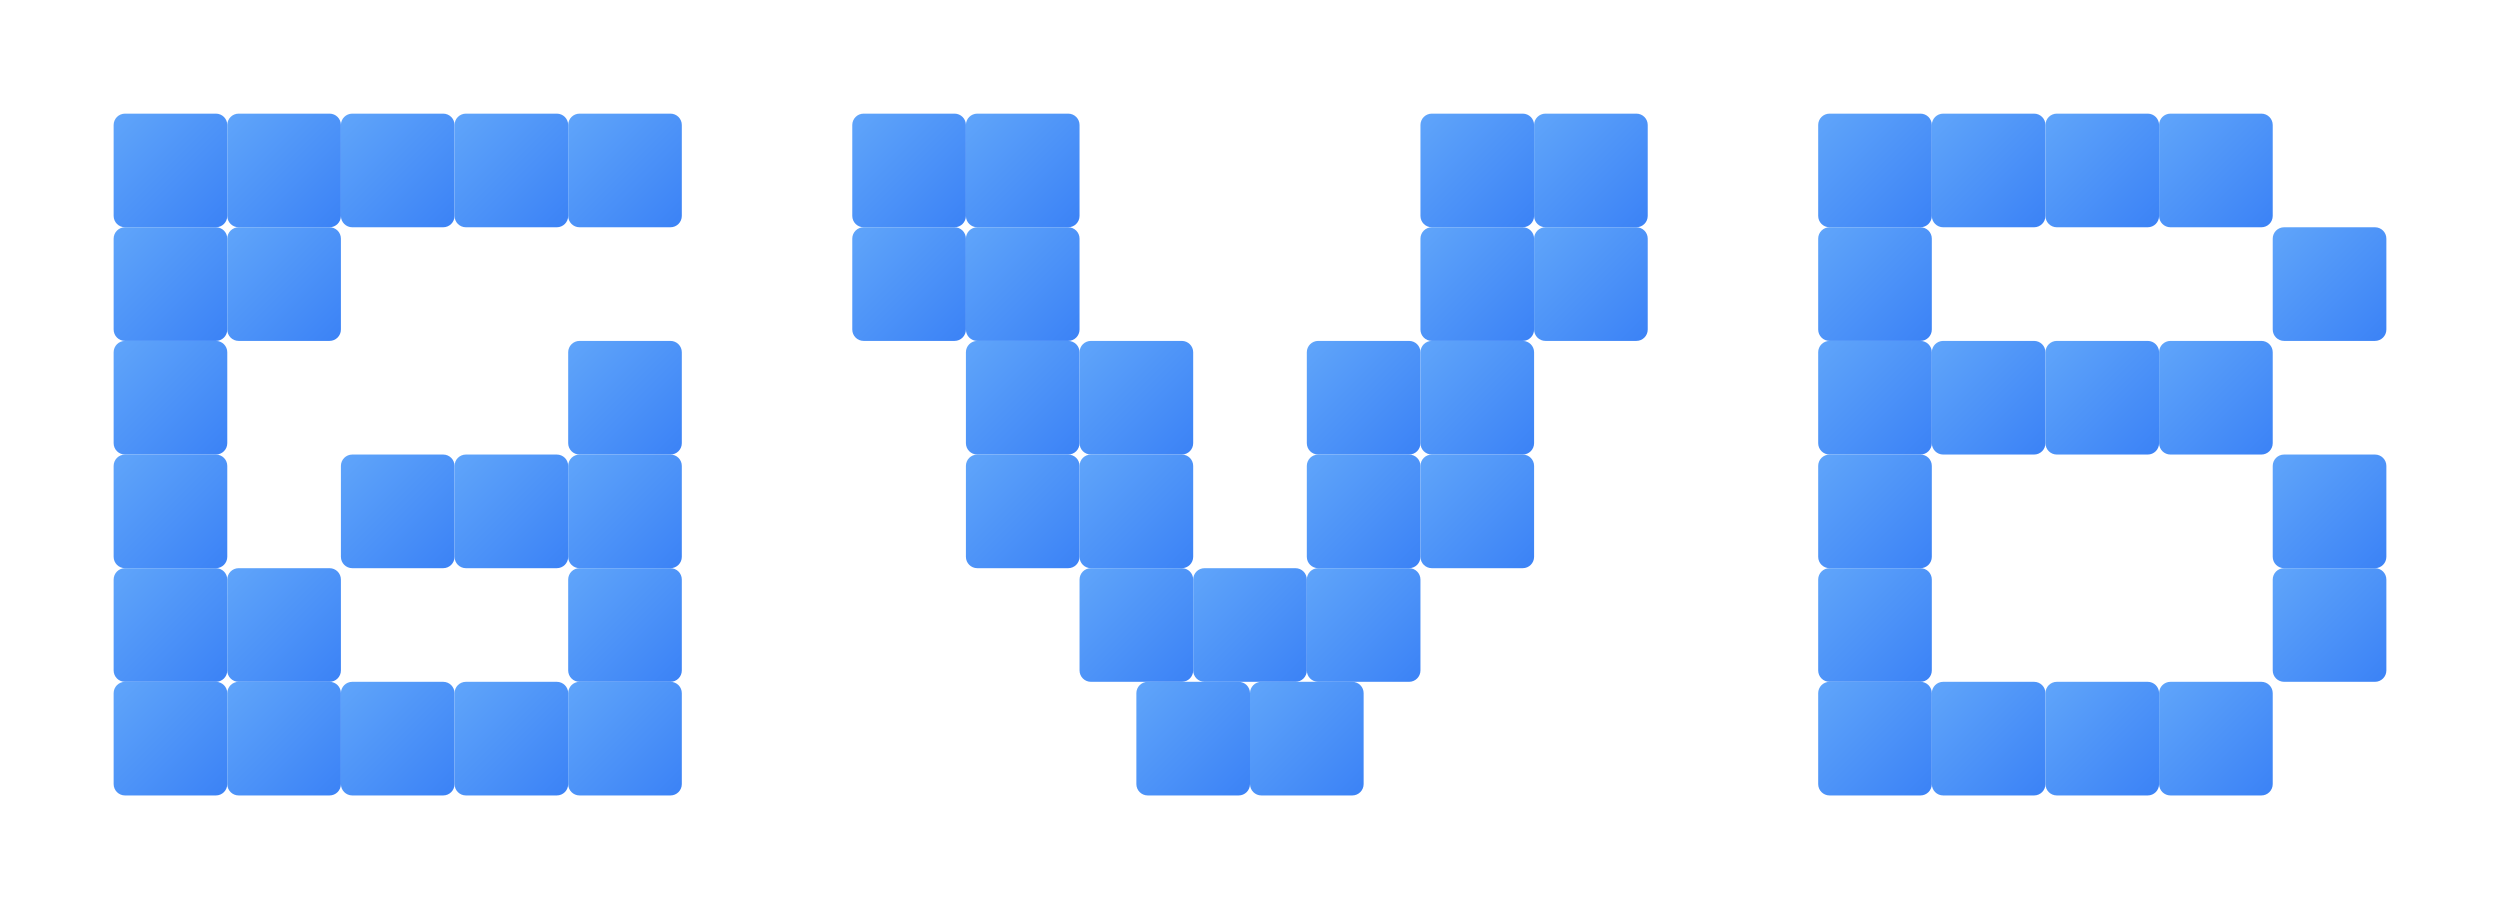
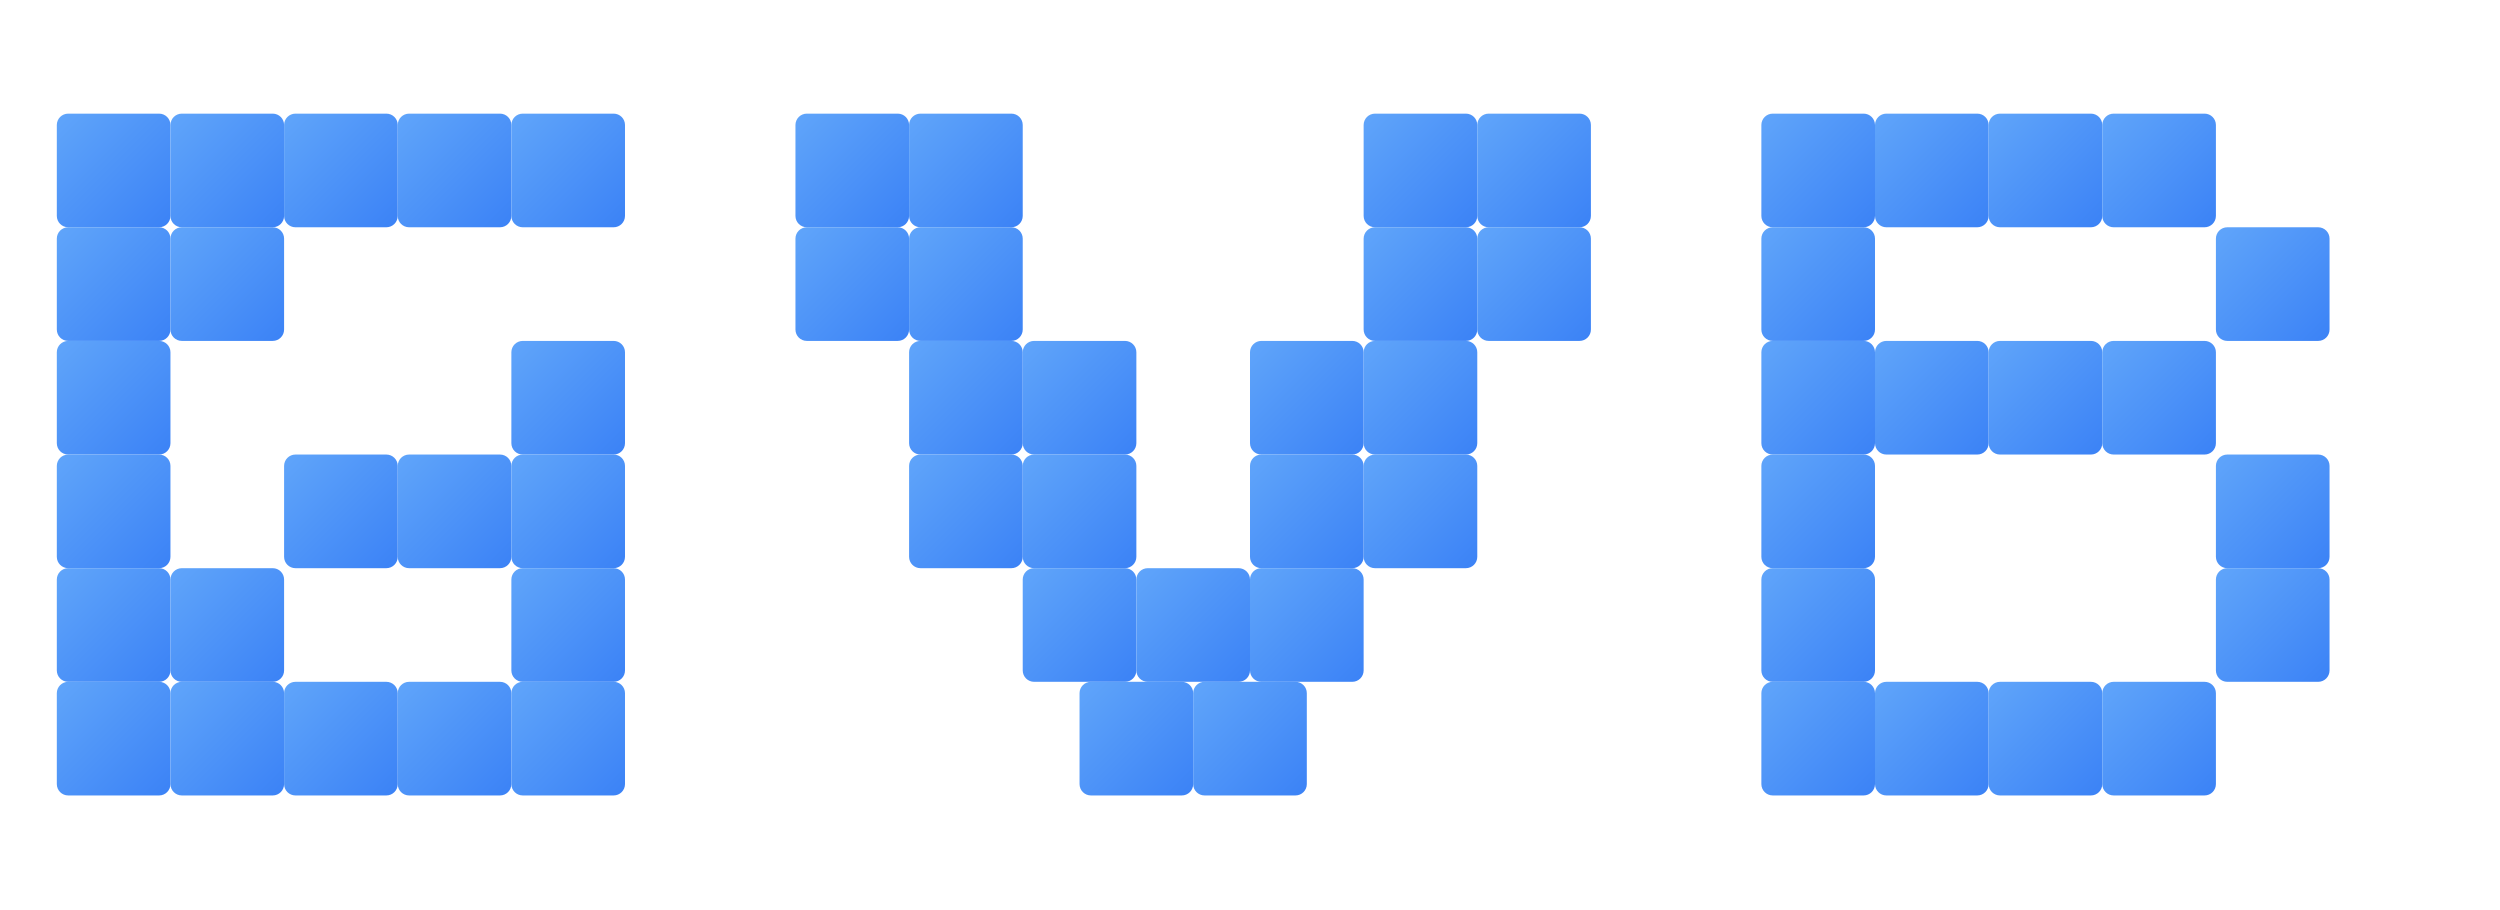
<svg xmlns="http://www.w3.org/2000/svg" viewBox="0 0 440 160" width="440" height="160">
  <defs>
    <linearGradient id="blue" x1="0%" y1="0%" x2="100%" y2="100%">
      <stop offset="0%" style="stop-color:#60a5fa" />
      <stop offset="100%" style="stop-color:#3b82f6" />
    </linearGradient>
  </defs>
  <g fill="url(#blue)">
-     <rect x="20" y="20" width="20" height="20" rx="2" />
-     <rect x="40" y="20" width="20" height="20" rx="2" />
-     <rect x="60" y="20" width="20" height="20" rx="2" />
-     <rect x="80" y="20" width="20" height="20" rx="2" />
-     <rect x="100" y="20" width="20" height="20" rx="2" />
-     <rect x="20" y="40" width="20" height="20" rx="2" />
-     <rect x="40" y="40" width="20" height="20" rx="2" />
-     <rect x="20" y="60" width="20" height="20" rx="2" />
-     <rect x="100" y="60" width="20" height="20" rx="2" />
-     <rect x="20" y="80" width="20" height="20" rx="2" />
-     <rect x="60" y="80" width="20" height="20" rx="2" />
-     <rect x="80" y="80" width="20" height="20" rx="2" />
-     <rect x="100" y="80" width="20" height="20" rx="2" />
-     <rect x="20" y="100" width="20" height="20" rx="2" />
-     <rect x="40" y="100" width="20" height="20" rx="2" />
-     <rect x="100" y="100" width="20" height="20" rx="2" />
-     <rect x="20" y="120" width="20" height="20" rx="2" />
-     <rect x="40" y="120" width="20" height="20" rx="2" />
-     <rect x="60" y="120" width="20" height="20" rx="2" />
-     <rect x="80" y="120" width="20" height="20" rx="2" />
-     <rect x="100" y="120" width="20" height="20" rx="2" />
-     <rect x="150" y="20" width="20" height="20" rx="2" />
-     <rect x="170" y="20" width="20" height="20" rx="2" />
-     <rect x="250" y="20" width="20" height="20" rx="2" />
-     <rect x="270" y="20" width="20" height="20" rx="2" />
-     <rect x="150" y="40" width="20" height="20" rx="2" />
-     <rect x="170" y="40" width="20" height="20" rx="2" />
-     <rect x="250" y="40" width="20" height="20" rx="2" />
-     <rect x="270" y="40" width="20" height="20" rx="2" />
-     <rect x="170" y="60" width="20" height="20" rx="2" />
-     <rect x="190" y="60" width="20" height="20" rx="2" />
-     <rect x="230" y="60" width="20" height="20" rx="2" />
-     <rect x="250" y="60" width="20" height="20" rx="2" />
-     <rect x="170" y="80" width="20" height="20" rx="2" />
-     <rect x="190" y="80" width="20" height="20" rx="2" />
-     <rect x="230" y="80" width="20" height="20" rx="2" />
-     <rect x="250" y="80" width="20" height="20" rx="2" />
-     <rect x="190" y="100" width="20" height="20" rx="2" />
-     <rect x="210" y="100" width="20" height="20" rx="2" />
-     <rect x="230" y="100" width="20" height="20" rx="2" />
-     <rect x="200" y="120" width="20" height="20" rx="2" />
-     <rect x="220" y="120" width="20" height="20" rx="2" />
-     <rect x="320" y="20" width="20" height="20" rx="2" />
-     <rect x="340" y="20" width="20" height="20" rx="2" />
-     <rect x="360" y="20" width="20" height="20" rx="2" />
-     <rect x="380" y="20" width="20" height="20" rx="2" />
-     <rect x="320" y="40" width="20" height="20" rx="2" />
-     <rect x="400" y="40" width="20" height="20" rx="2" />
-     <rect x="320" y="60" width="20" height="20" rx="2" />
-     <rect x="340" y="60" width="20" height="20" rx="2" />
-     <rect x="360" y="60" width="20" height="20" rx="2" />
-     <rect x="380" y="60" width="20" height="20" rx="2" />
-     <rect x="320" y="80" width="20" height="20" rx="2" />
-     <rect x="400" y="80" width="20" height="20" rx="2" />
-     <rect x="320" y="100" width="20" height="20" rx="2" />
-     <rect x="400" y="100" width="20" height="20" rx="2" />
-     <rect x="320" y="120" width="20" height="20" rx="2" />
-     <rect x="340" y="120" width="20" height="20" rx="2" />
-     <rect x="360" y="120" width="20" height="20" rx="2" />
-     <rect x="380" y="120" width="20" height="20" rx="2" />
+     <rect x="10" y="20" width="20" height="20" rx="2" />
+     <rect x="30" y="20" width="20" height="20" rx="2" />
+     <rect x="50" y="20" width="20" height="20" rx="2" />
+     <rect x="70" y="20" width="20" height="20" rx="2" />
+     <rect x="90" y="20" width="20" height="20" rx="2" />
+     <rect x="10" y="40" width="20" height="20" rx="2" />
+     <rect x="30" y="40" width="20" height="20" rx="2" />
+     <rect x="10" y="60" width="20" height="20" rx="2" />
+     <rect x="90" y="60" width="20" height="20" rx="2" />
+     <rect x="10" y="80" width="20" height="20" rx="2" />
+     <rect x="50" y="80" width="20" height="20" rx="2" />
+     <rect x="70" y="80" width="20" height="20" rx="2" />
+     <rect x="90" y="80" width="20" height="20" rx="2" />
+     <rect x="10" y="100" width="20" height="20" rx="2" />
+     <rect x="30" y="100" width="20" height="20" rx="2" />
+     <rect x="90" y="100" width="20" height="20" rx="2" />
+     <rect x="10" y="120" width="20" height="20" rx="2" />
+     <rect x="30" y="120" width="20" height="20" rx="2" />
+     <rect x="50" y="120" width="20" height="20" rx="2" />
+     <rect x="70" y="120" width="20" height="20" rx="2" />
+     <rect x="90" y="120" width="20" height="20" rx="2" />
+     <rect x="140" y="20" width="20" height="20" rx="2" />
+     <rect x="160" y="20" width="20" height="20" rx="2" />
+     <rect x="240" y="20" width="20" height="20" rx="2" />
+     <rect x="260" y="20" width="20" height="20" rx="2" />
+     <rect x="140" y="40" width="20" height="20" rx="2" />
+     <rect x="160" y="40" width="20" height="20" rx="2" />
+     <rect x="240" y="40" width="20" height="20" rx="2" />
+     <rect x="260" y="40" width="20" height="20" rx="2" />
+     <rect x="160" y="60" width="20" height="20" rx="2" />
+     <rect x="180" y="60" width="20" height="20" rx="2" />
+     <rect x="220" y="60" width="20" height="20" rx="2" />
+     <rect x="240" y="60" width="20" height="20" rx="2" />
+     <rect x="160" y="80" width="20" height="20" rx="2" />
+     <rect x="180" y="80" width="20" height="20" rx="2" />
+     <rect x="220" y="80" width="20" height="20" rx="2" />
+     <rect x="240" y="80" width="20" height="20" rx="2" />
+     <rect x="180" y="100" width="20" height="20" rx="2" />
+     <rect x="200" y="100" width="20" height="20" rx="2" />
+     <rect x="220" y="100" width="20" height="20" rx="2" />
+     <rect x="190" y="120" width="20" height="20" rx="2" />
+     <rect x="210" y="120" width="20" height="20" rx="2" />
+     <rect x="310" y="20" width="20" height="20" rx="2" />
+     <rect x="330" y="20" width="20" height="20" rx="2" />
+     <rect x="350" y="20" width="20" height="20" rx="2" />
+     <rect x="370" y="20" width="20" height="20" rx="2" />
+     <rect x="310" y="40" width="20" height="20" rx="2" />
+     <rect x="390" y="40" width="20" height="20" rx="2" />
+     <rect x="310" y="60" width="20" height="20" rx="2" />
+     <rect x="330" y="60" width="20" height="20" rx="2" />
+     <rect x="350" y="60" width="20" height="20" rx="2" />
+     <rect x="370" y="60" width="20" height="20" rx="2" />
+     <rect x="310" y="80" width="20" height="20" rx="2" />
+     <rect x="390" y="80" width="20" height="20" rx="2" />
+     <rect x="310" y="100" width="20" height="20" rx="2" />
+     <rect x="390" y="100" width="20" height="20" rx="2" />
+     <rect x="310" y="120" width="20" height="20" rx="2" />
+     <rect x="330" y="120" width="20" height="20" rx="2" />
+     <rect x="350" y="120" width="20" height="20" rx="2" />
+     <rect x="370" y="120" width="20" height="20" rx="2" />
  </g>
</svg>
